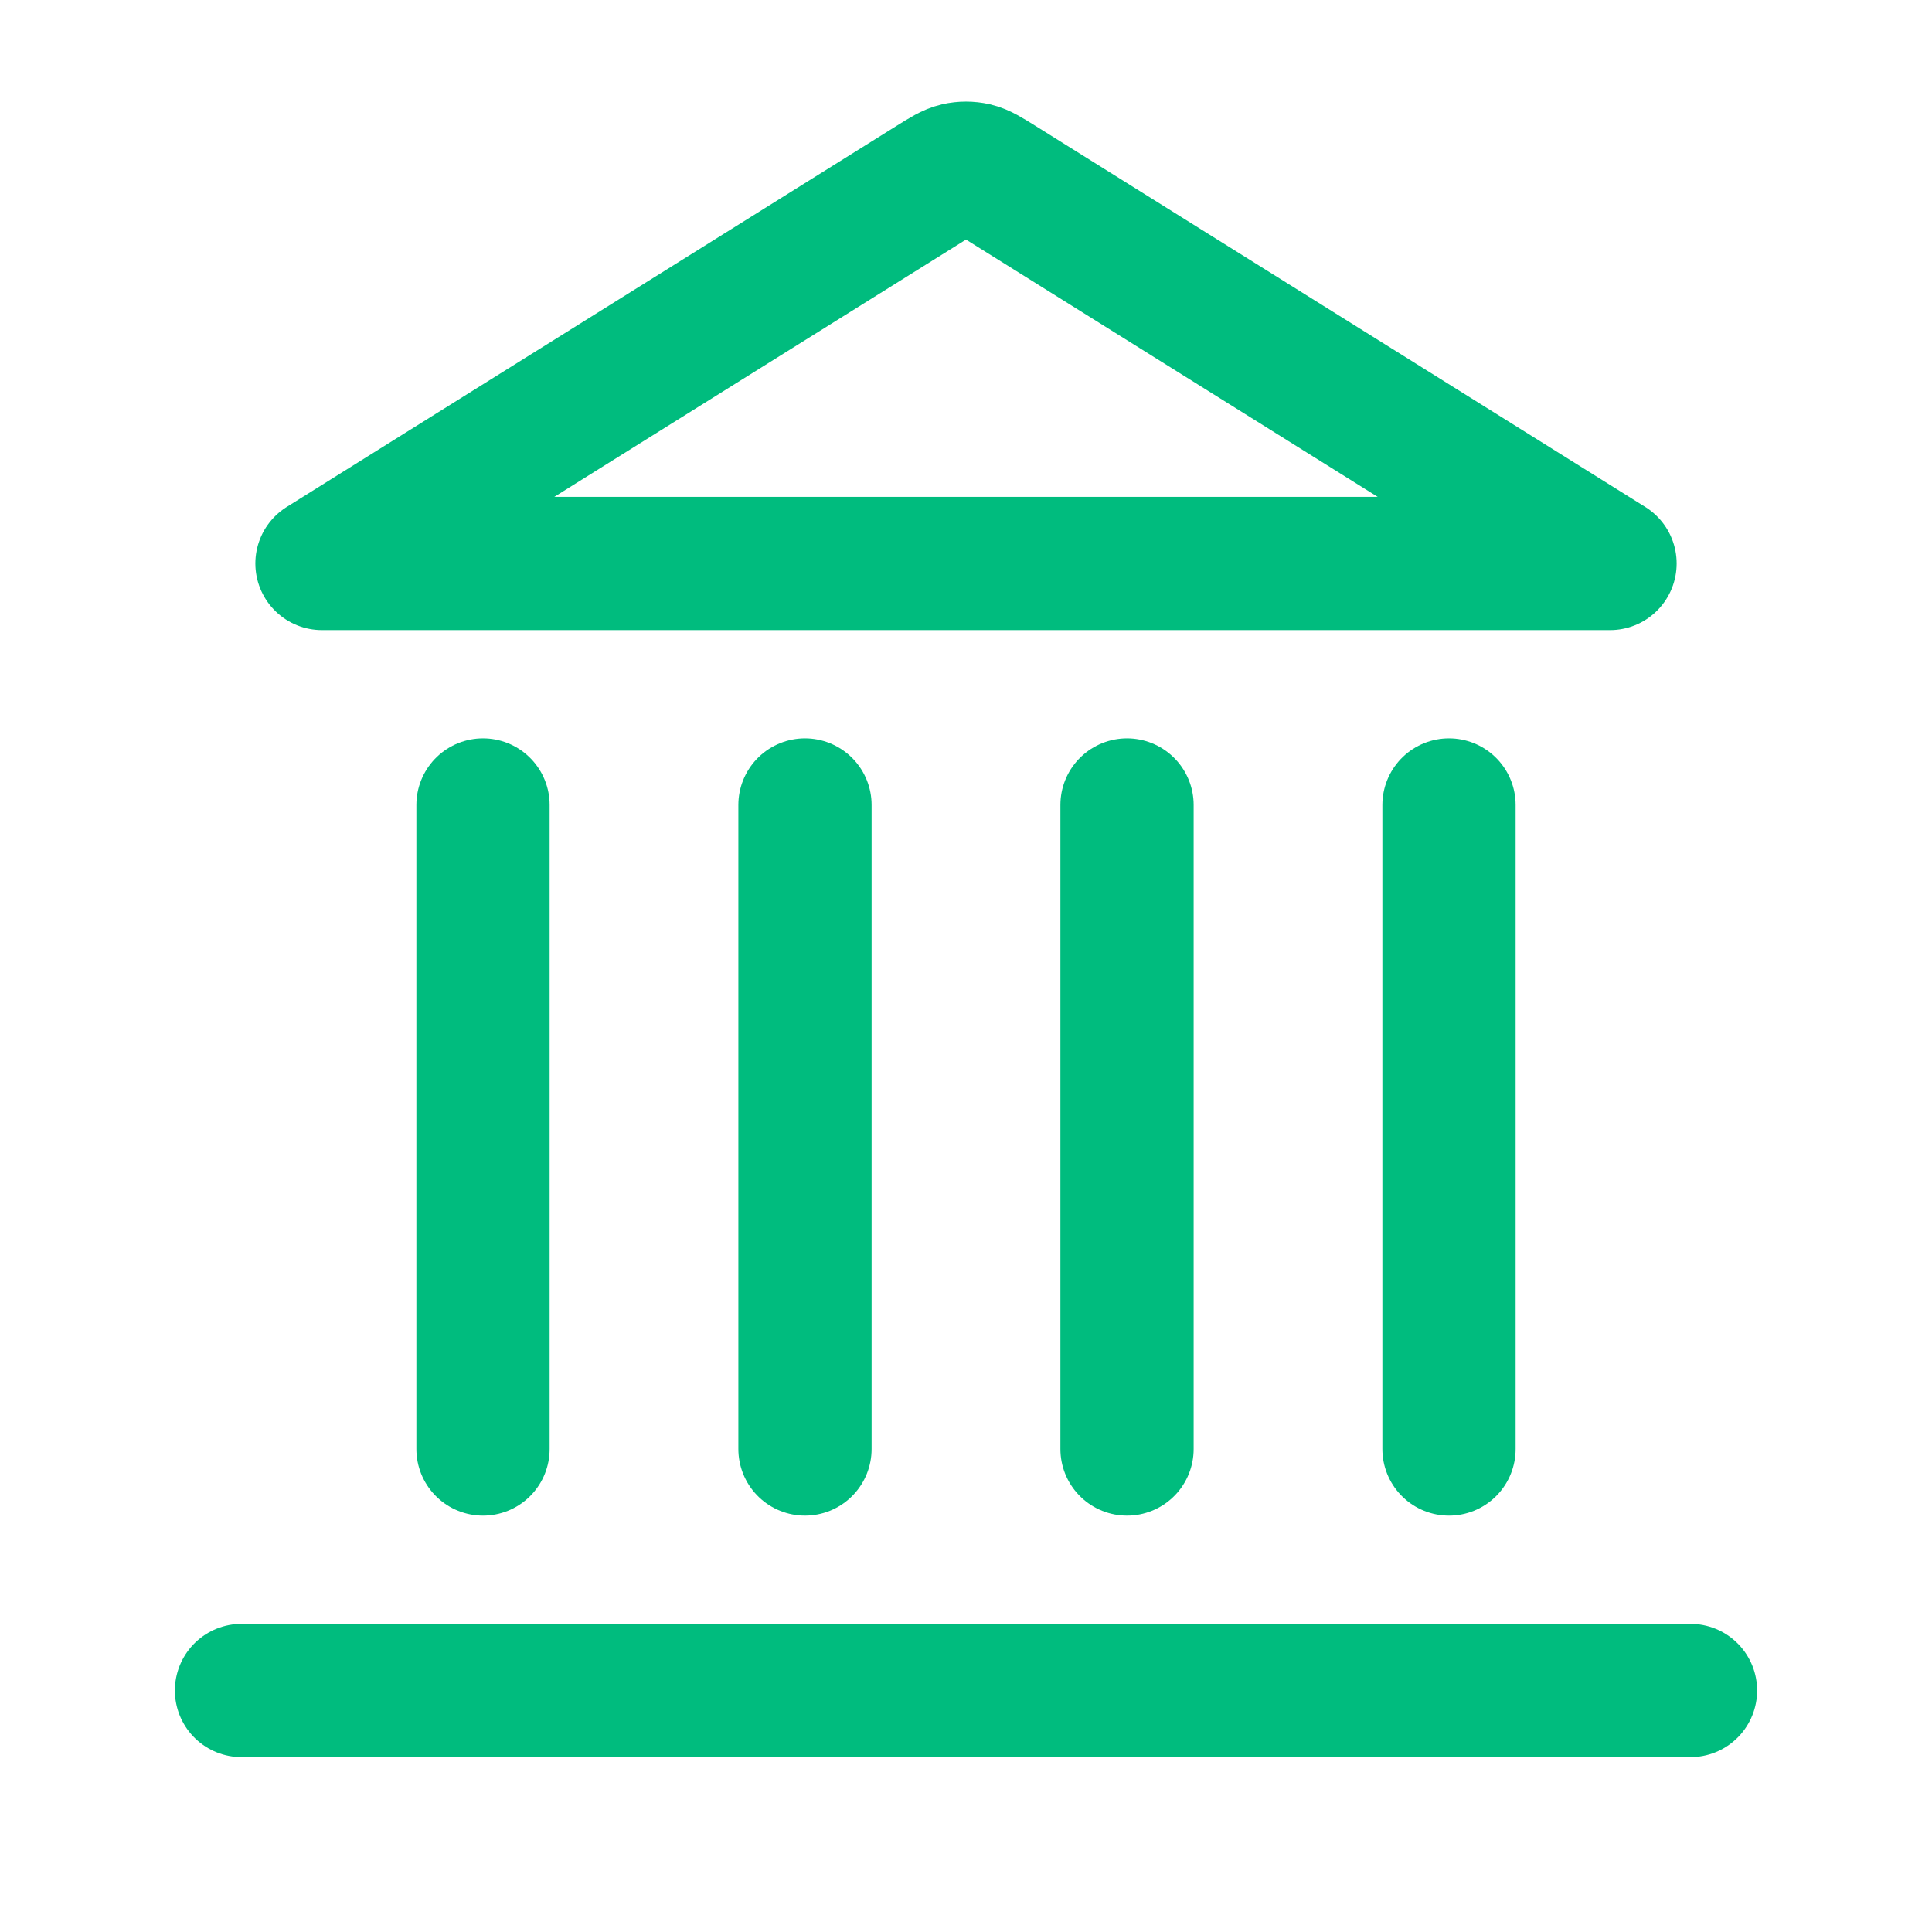
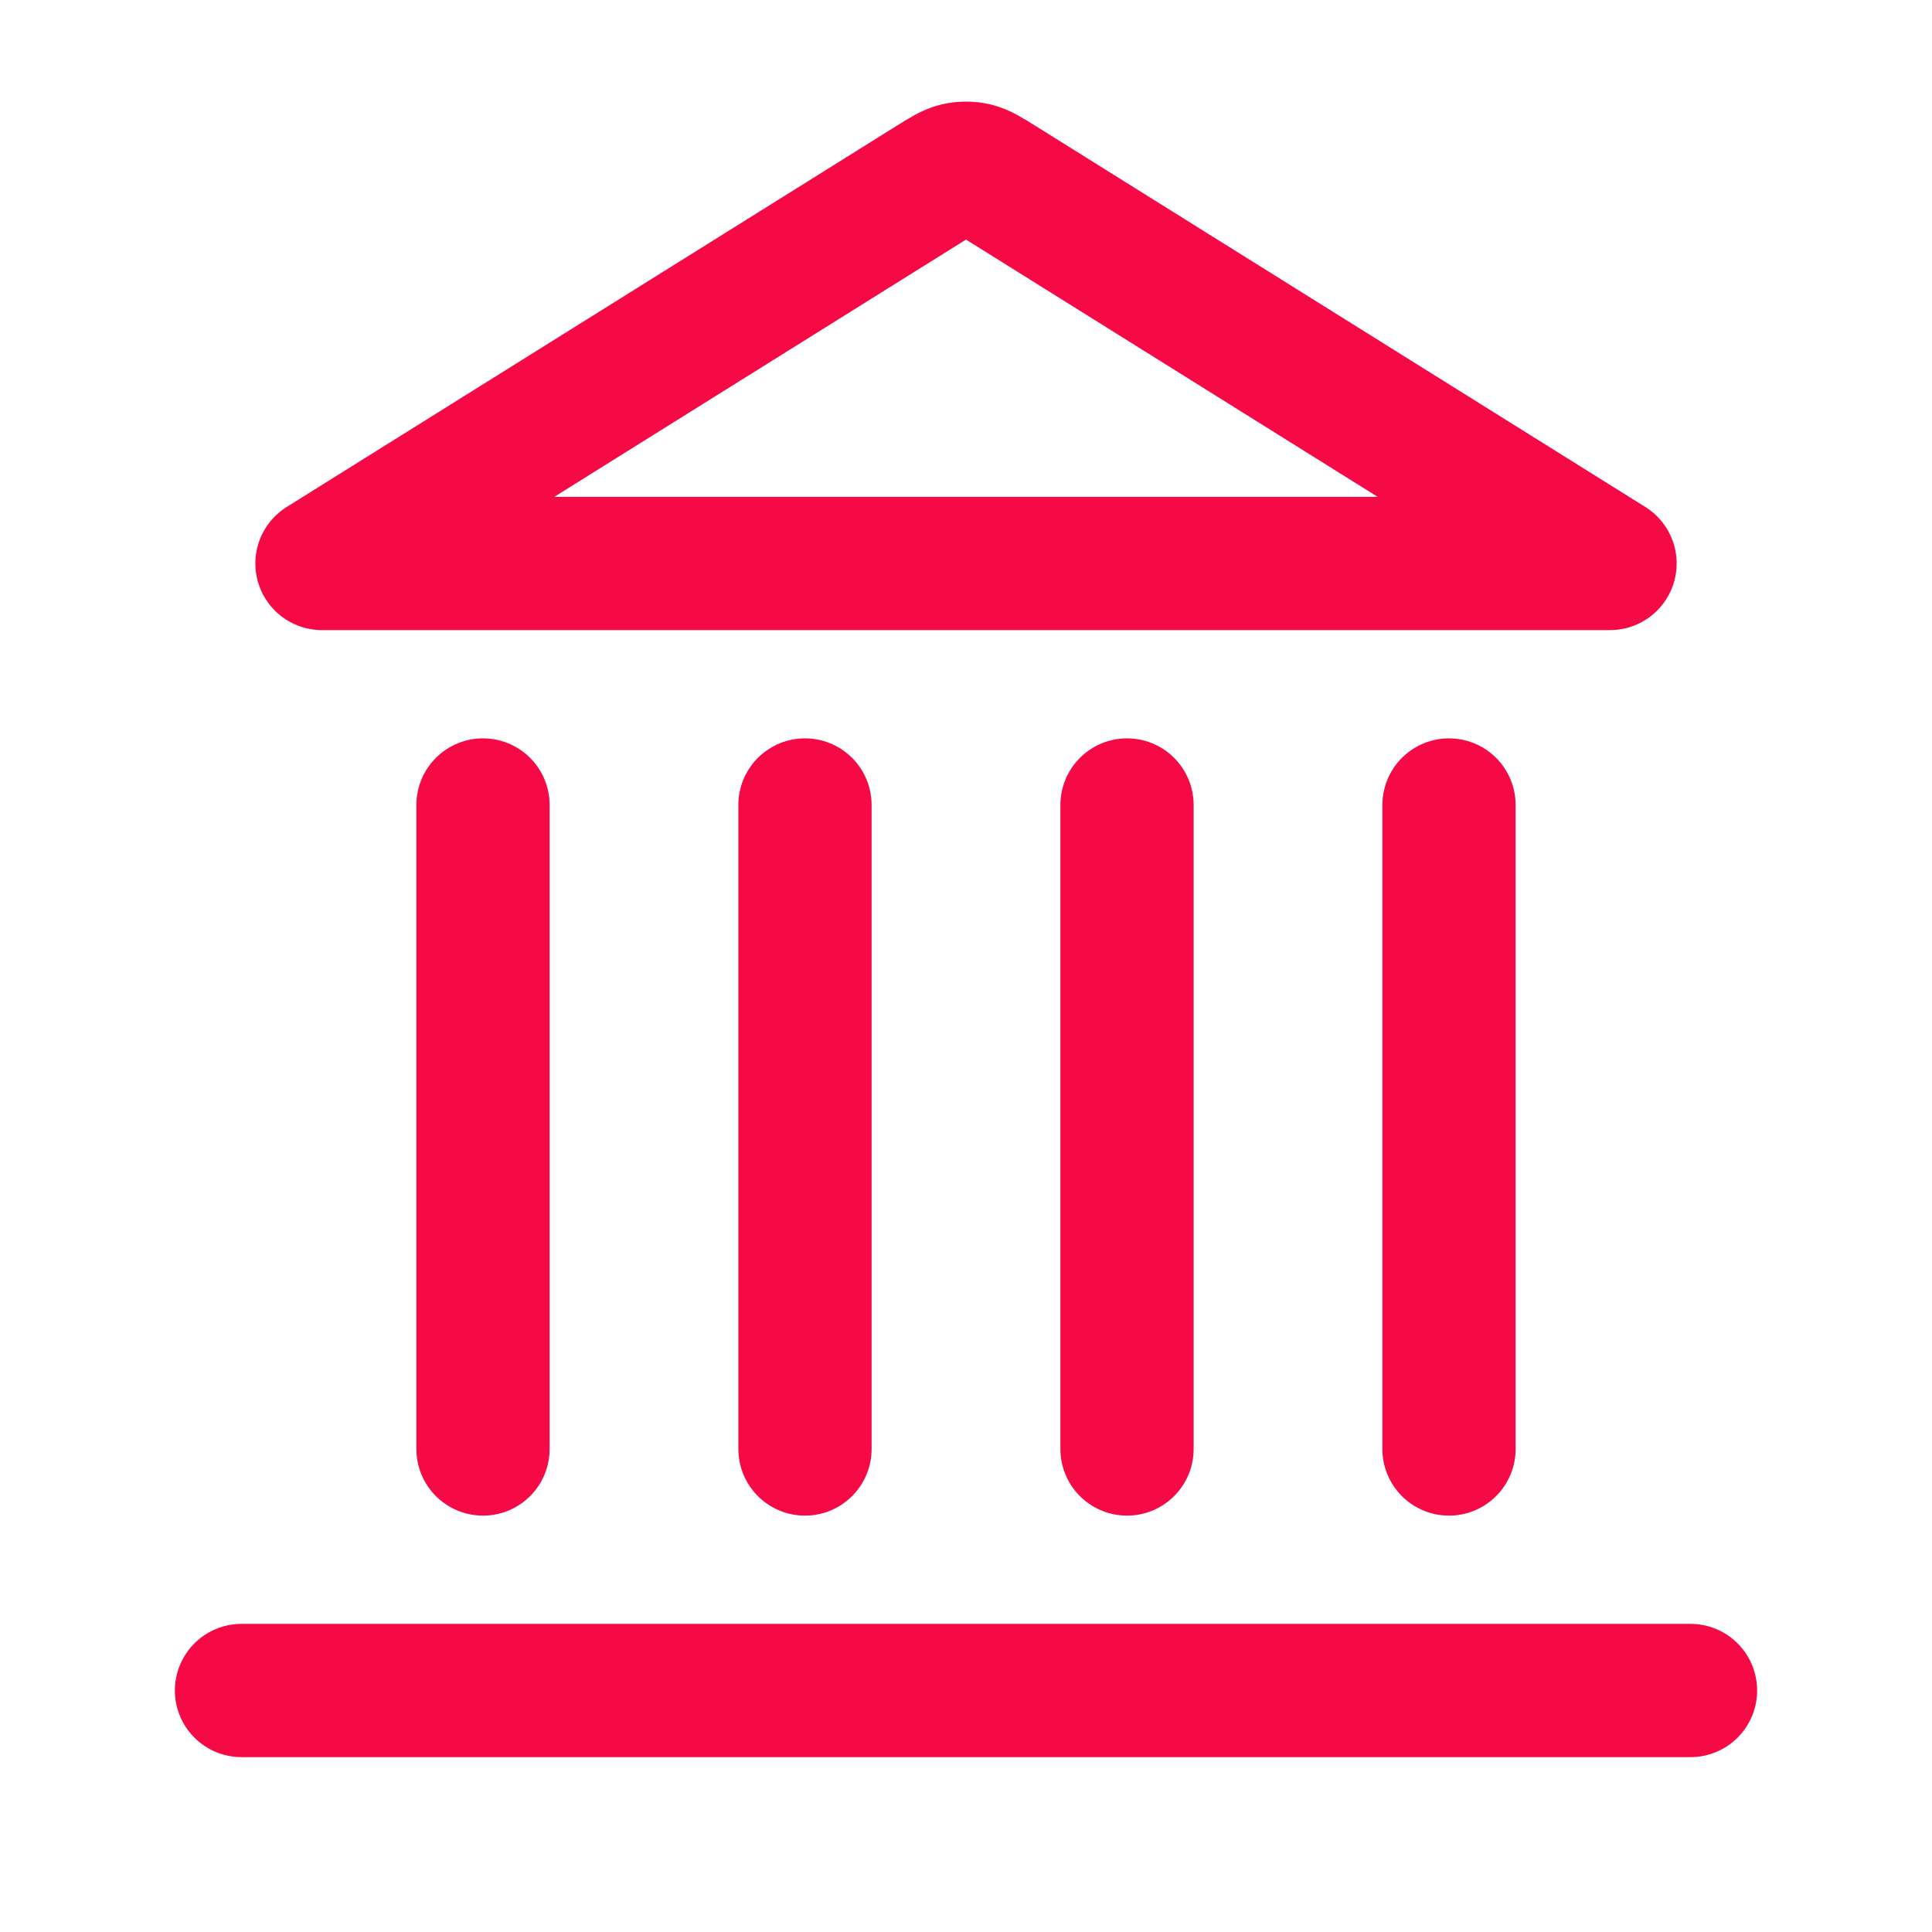
<svg xmlns="http://www.w3.org/2000/svg" width="29" height="29" viewBox="0 0 29 29" fill="none">
-   <path d="M3.625 25.375H25.375M7.25 21.75V12.083M12.083 21.75V12.083M16.917 21.75V12.083M21.75 21.75V12.083M24.167 8.458L15.012 2.737C14.826 2.621 14.733 2.563 14.634 2.54C14.546 2.52 14.454 2.52 14.366 2.54C14.267 2.563 14.174 2.621 13.988 2.737L4.833 8.458H24.167Z" stroke="#00BC7E" stroke-width="2" stroke-linecap="round" stroke-linejoin="round" />
+   <path d="M3.625 25.375H25.375M7.25 21.75V12.083M12.083 21.75V12.083M16.917 21.75V12.083M21.75 21.75V12.083M24.167 8.458L15.012 2.737C14.826 2.621 14.733 2.563 14.634 2.54C14.546 2.52 14.454 2.52 14.366 2.54C14.267 2.563 14.174 2.621 13.988 2.737L4.833 8.458H24.167Z" stroke="#f50a46" stroke-width="2" stroke-linecap="round" stroke-linejoin="round" />
</svg>
